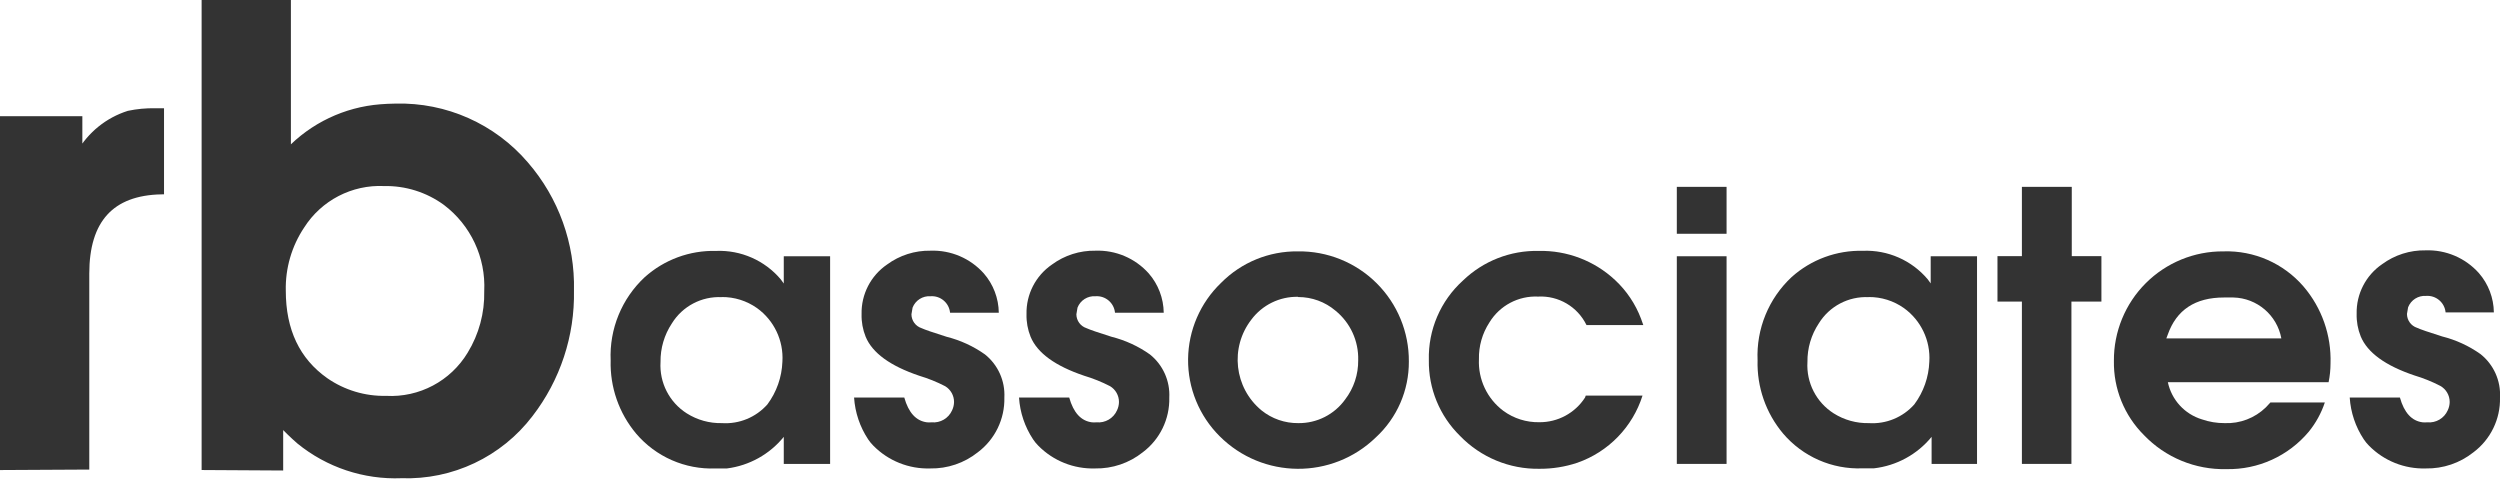
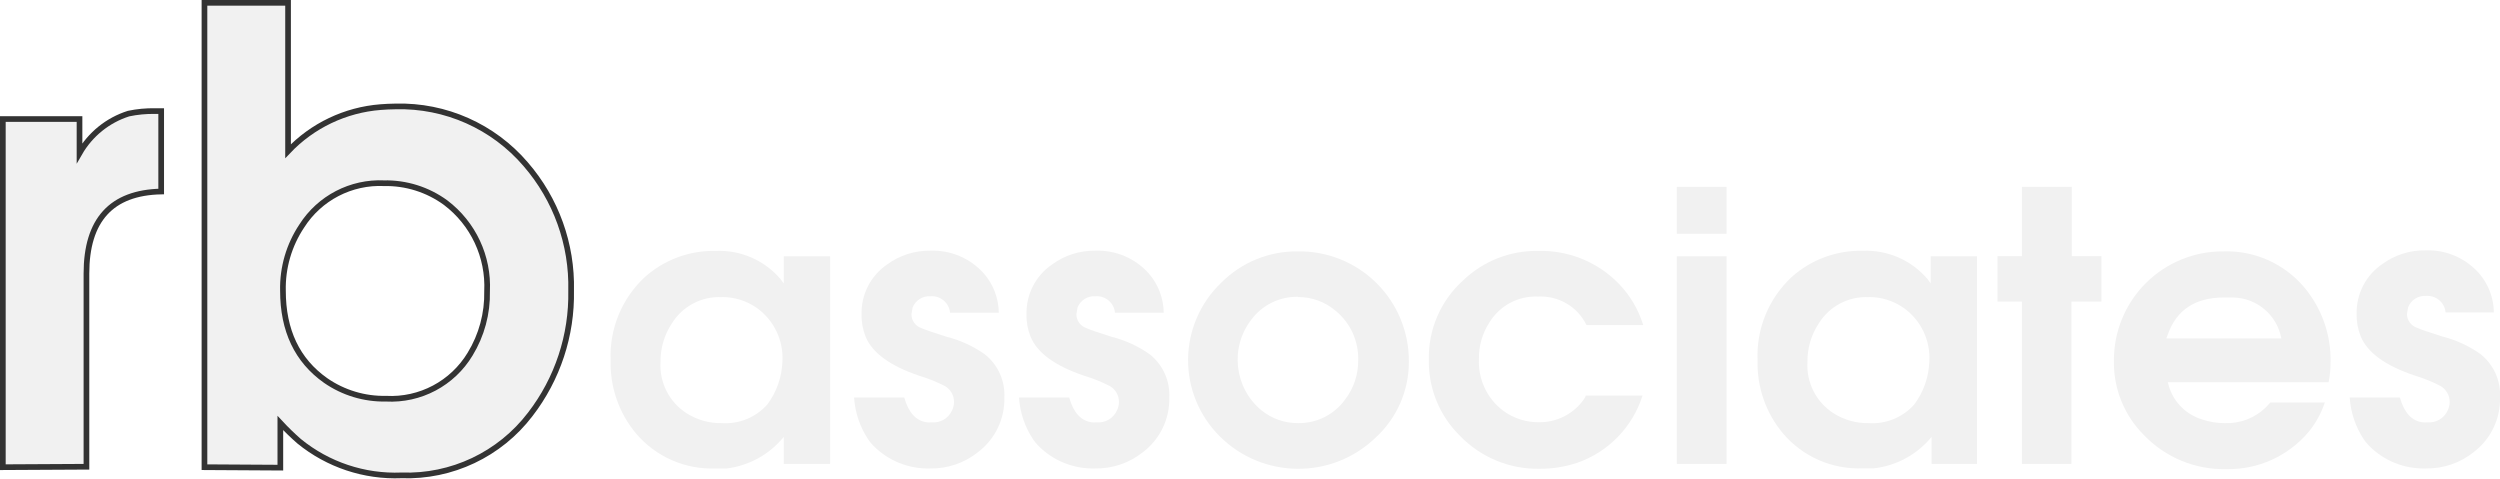
<svg xmlns="http://www.w3.org/2000/svg" viewBox="0 0 220.09 42.1">
  <defs>
-     <style>.cls-1,.cls-2{fill:#333;}.cls-1{stroke:#333;stroke-miterlimit:10;stroke-width:0.5px;}</style>
+     <style>.cls-1,.cls-2{fill:#f1f1f1;}.cls-1{stroke:#333;stroke-miterlimit:10;stroke-width:0.5px;}</style>
  </defs>
  <g id="Layer_2" data-name="Layer 2">
    <g id="Layer_1-2" data-name="Layer 1">
      <path class="cls-1" d="M.25,41.13V10.48H7v3A7.65,7.65,0,0,1,11.32,10a10.41,10.41,0,0,1,2.32-.22h.55v7.08Q7.61,17,7.61,24.09v17Z" />
      <path class="cls-1" d="M18,41.13V.25h7.36V13.31A12.58,12.58,0,0,1,33.5,9.43q.61-.05,1.33-.06a14.57,14.57,0,0,1,11.45,5.09,16.39,16.39,0,0,1,4,11.12,17.29,17.29,0,0,1-3.6,10.9,13.65,13.65,0,0,1-11.34,5.37,13.4,13.4,0,0,1-9-3,22.18,22.18,0,0,1-1.66-1.61v3.93Zm15.82-25a8.15,8.15,0,0,0-7.25,3.76,9.86,9.86,0,0,0-1.66,5.7q0,5.26,3.76,7.91a9,9,0,0,0,5.31,1.6,8.13,8.13,0,0,0,7.41-3.93,10.19,10.19,0,0,0,1.49-5.53,9.22,9.22,0,0,0-3.65-7.8A8.89,8.89,0,0,0,33.78,16.13Z" />
      <path class="cls-2" d="M73.08,22.56V40.84H69V38.46A7.69,7.69,0,0,1,64,41.24q-.46,0-1,0a8.73,8.73,0,0,1-7-3.07,9.6,9.6,0,0,1-2.24-6.44,9.45,9.45,0,0,1,3-7.33,9.06,9.06,0,0,1,6.27-2.31,7.08,7.08,0,0,1,5.71,2.51q.13.17.26.36V22.56Zm-9.54,3.6a4.88,4.88,0,0,0-4.39,2.31,6,6,0,0,0-1,3.4,5,5,0,0,0,2.31,4.52,5.56,5.56,0,0,0,3.1.86,4.92,4.92,0,0,0,4-1.65,6.71,6.71,0,0,0,1.32-3.76,5.4,5.4,0,0,0-2.24-4.72A5.29,5.29,0,0,0,63.54,26.15Z" />
      <path class="cls-2" d="M75.19,35h4.42q.56,2,2,2.18a2.35,2.35,0,0,0,.4,0,1.79,1.79,0,0,0,1.81-1.06,1.74,1.74,0,0,0,.17-.73A1.62,1.62,0,0,0,83.21,34a13.23,13.23,0,0,0-2.28-.92q-3.83-1.29-4.72-3.43a5,5,0,0,1-.36-2,5.15,5.15,0,0,1,2.24-4.36,6.27,6.27,0,0,1,3.83-1.22,6,6,0,0,1,4.69,2,5.37,5.37,0,0,1,1.32,3.46H83.64a1.61,1.61,0,0,0-1.72-1.45,1.58,1.58,0,0,0-1.58,1l-.1.59a1.29,1.29,0,0,0,.89,1.22q.43.2,2.21.76a10.08,10.08,0,0,1,3.37,1.55A4.56,4.56,0,0,1,88.42,35a5.85,5.85,0,0,1-2.34,4.82,6.53,6.53,0,0,1-4.19,1.42,6.73,6.73,0,0,1-5-2,3.64,3.64,0,0,1-.46-.56A7.53,7.53,0,0,1,75.19,35Z" />
      <path class="cls-2" d="M89.71,35h4.42q.56,2,2,2.18a2.35,2.35,0,0,0,.4,0,1.79,1.79,0,0,0,1.81-1.06,1.74,1.74,0,0,0,.17-.73A1.62,1.62,0,0,0,97.73,34a13.23,13.23,0,0,0-2.28-.92q-3.83-1.29-4.72-3.43a5,5,0,0,1-.36-2,5.15,5.15,0,0,1,2.24-4.36,6.27,6.27,0,0,1,3.83-1.22,6,6,0,0,1,4.69,2,5.37,5.37,0,0,1,1.32,3.46H98.16a1.61,1.61,0,0,0-1.72-1.45,1.58,1.58,0,0,0-1.58,1l-.1.59a1.29,1.29,0,0,0,.89,1.22q.43.2,2.21.76a10.08,10.08,0,0,1,3.37,1.55A4.56,4.56,0,0,1,102.94,35a5.85,5.85,0,0,1-2.34,4.82,6.53,6.53,0,0,1-4.19,1.42,6.73,6.73,0,0,1-5-2,3.64,3.64,0,0,1-.46-.56A7.53,7.53,0,0,1,89.71,35Z" />
      <path class="cls-2" d="M114.26,22.13a9.63,9.63,0,0,1,9.77,9.7,9,9,0,0,1-2.9,6.67,9.8,9.8,0,0,1-13.76-.1,9.44,9.44,0,0,1,.13-13.5A9.35,9.35,0,0,1,114.26,22.13Zm0,4a5,5,0,0,0-4.09,2,5.78,5.78,0,0,0,.89,8,5.07,5.07,0,0,0,3.23,1.12,5,5,0,0,0,4.13-2.08,5.57,5.57,0,0,0,1.15-3.46,5.42,5.42,0,0,0-2-4.36A5.07,5.07,0,0,0,114.29,26.15Z" />
      <path class="cls-2" d="M139.6,34.83h5a9.2,9.2,0,0,1-5.74,5.91,10.29,10.29,0,0,1-3.33.53,9.51,9.51,0,0,1-7-2.9,9.14,9.14,0,0,1-2.74-6.67,9.12,9.12,0,0,1,3-7,9.31,9.31,0,0,1,6.67-2.61,9.54,9.54,0,0,1,6.73,2.57,9,9,0,0,1,2.28,3.4c.07.18.13.36.2.56h-5a4.47,4.47,0,0,0-4.26-2.51,4.76,4.76,0,0,0-4.29,2.28,5.69,5.69,0,0,0-.92,3.23,5.37,5.37,0,0,0,2.15,4.55,5.19,5.19,0,0,0,3.17,1A4.74,4.74,0,0,0,139.54,35Z" />
      <path class="cls-2" d="M147.62,20.58V16.45H152v4.13Zm0,20.26V22.56H152V40.84Z" />
      <path class="cls-2" d="M174.05,22.56V40.84h-4V38.46a7.69,7.69,0,0,1-5.08,2.77q-.46,0-1,0a8.73,8.73,0,0,1-7-3.07,9.6,9.6,0,0,1-2.24-6.44,9.45,9.45,0,0,1,3-7.33,9.06,9.06,0,0,1,6.27-2.31,7.08,7.08,0,0,1,5.71,2.51q.13.17.26.36V22.56Zm-9.54,3.6a4.88,4.88,0,0,0-4.39,2.31,6,6,0,0,0-1,3.4,5,5,0,0,0,2.31,4.52,5.56,5.56,0,0,0,3.1.86,4.92,4.92,0,0,0,4-1.65,6.71,6.71,0,0,0,1.32-3.76,5.4,5.4,0,0,0-2.24-4.72A5.29,5.29,0,0,0,164.52,26.15Z" />
      <path class="cls-2" d="M178,40.84V26.55h-2.15v-4H178v-6.1h4.39v6.1H185v4h-2.64V40.84Z" />
      <path class="cls-2" d="M205,33.65H190.85a4.36,4.36,0,0,0,3,3.27,6,6,0,0,0,2,.33,4.91,4.91,0,0,0,3.63-1.39q.2-.2.4-.43h4.79A8.19,8.19,0,0,1,203.26,38a9.21,9.21,0,0,1-7.26,3.3,9.73,9.73,0,0,1-7.26-3,9,9,0,0,1-2.64-6.53,9.57,9.57,0,0,1,9.64-9.64,8.93,8.93,0,0,1,7.06,3.1A9.92,9.92,0,0,1,205.17,32,8.24,8.24,0,0,1,205,33.65Zm-14.29-3.86h10.13a4.4,4.4,0,0,0-4.22-3.6q-.4,0-.83,0-3.8,0-4.95,3.27Q190.78,29.59,190.72,29.78Z" />
      <path class="cls-2" d="M206.86,35h4.42q.56,2,2,2.18a2.35,2.35,0,0,0,.4,0,1.79,1.79,0,0,0,1.81-1.06,1.74,1.74,0,0,0,.17-.73,1.62,1.62,0,0,0-.83-1.42,13.23,13.23,0,0,0-2.28-.92q-3.83-1.29-4.72-3.43a5,5,0,0,1-.36-2,5.15,5.15,0,0,1,2.24-4.36,6.27,6.27,0,0,1,3.83-1.22,6,6,0,0,1,4.69,2,5.37,5.37,0,0,1,1.32,3.46H215.3a1.61,1.61,0,0,0-1.72-1.45,1.58,1.58,0,0,0-1.58,1l-.1.59a1.29,1.29,0,0,0,.89,1.22q.43.2,2.21.76a10.08,10.08,0,0,1,3.37,1.55A4.56,4.56,0,0,1,220.09,35a5.85,5.85,0,0,1-2.34,4.82,6.53,6.53,0,0,1-4.19,1.42,6.73,6.73,0,0,1-5-2,3.64,3.64,0,0,1-.46-.56A7.53,7.53,0,0,1,206.86,35Z" />
    </g>
  </g>
</svg>
